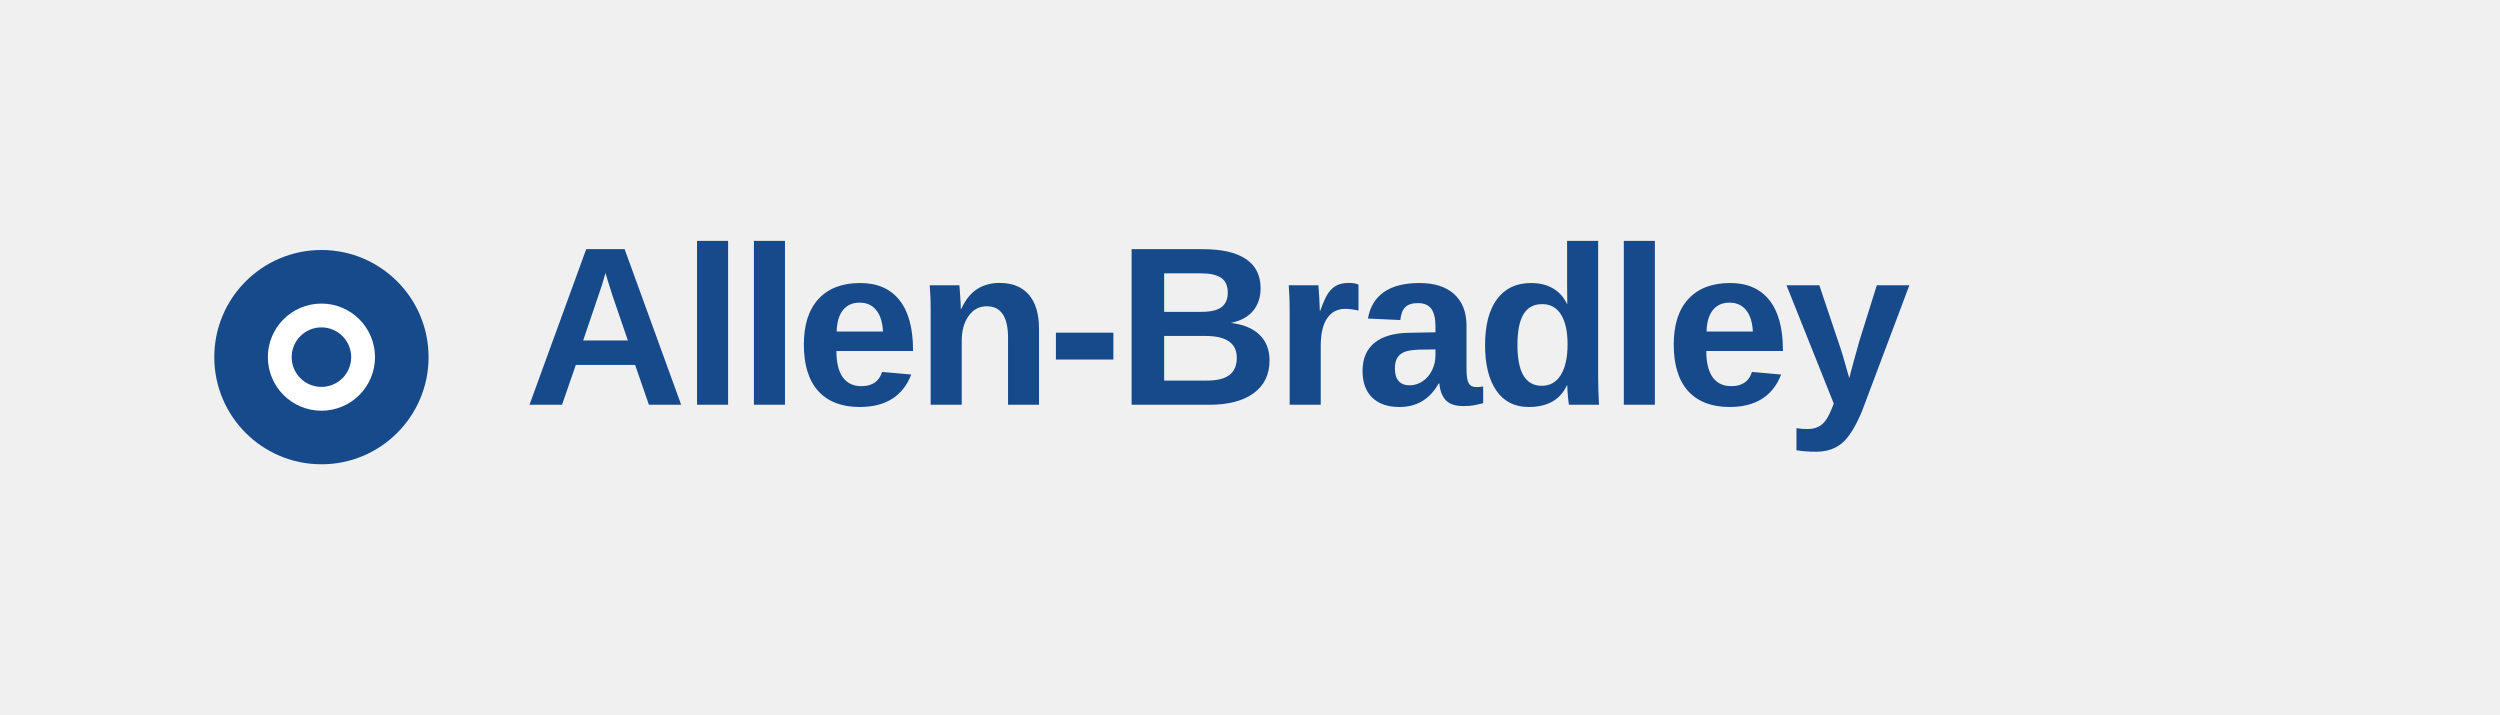
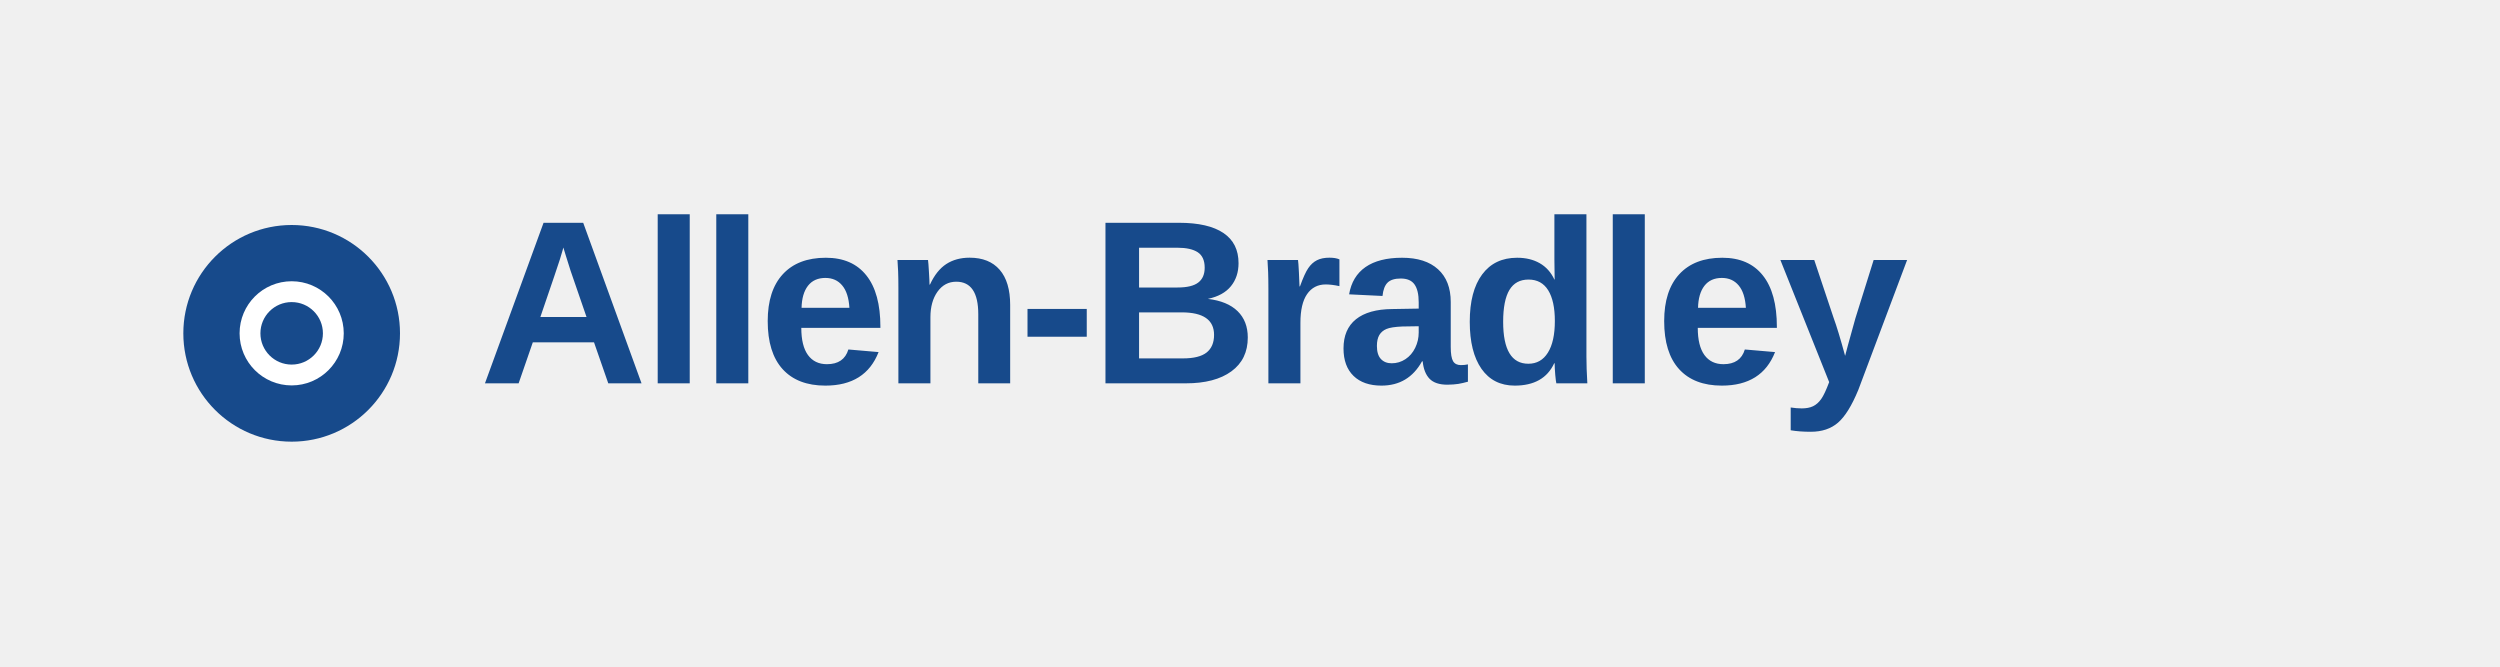
- <svg xmlns="http://www.w3.org/2000/svg" width="420" height="120" viewBox="0 0 420 120" fill="none">
-   <rect width="420" height="120" fill="transparent" />
-   <circle cx="54" cy="60" r="18" fill="#174A8B" />
-   <circle cx="54" cy="60" r="7" fill="transparent" stroke="white" stroke-width="4" />
-   <text x="88" y="68" font-family="Arial, Helvetica, sans-serif" font-size="38" font-weight="700" fill="#174A8B" letter-spacing="-1">
+ <svg xmlns="http://www.w3.org/2000/svg" width="600" height="160" viewBox="0 0 600 160" fill="none">
+   <rect width="600" height="160" fill="transparent" />
+   <circle cx="70" cy="80" r="26" fill="#174A8B" />
+   <circle cx="70" cy="80" r="10" fill="transparent" stroke="white" stroke-width="5" />
+   <text x="115" y="92" font-family="Arial, Helvetica, sans-serif" font-size="56" font-weight="700" fill="#174A8B" letter-spacing="-1.5">
    Allen-Bradley
  </text>
</svg>
